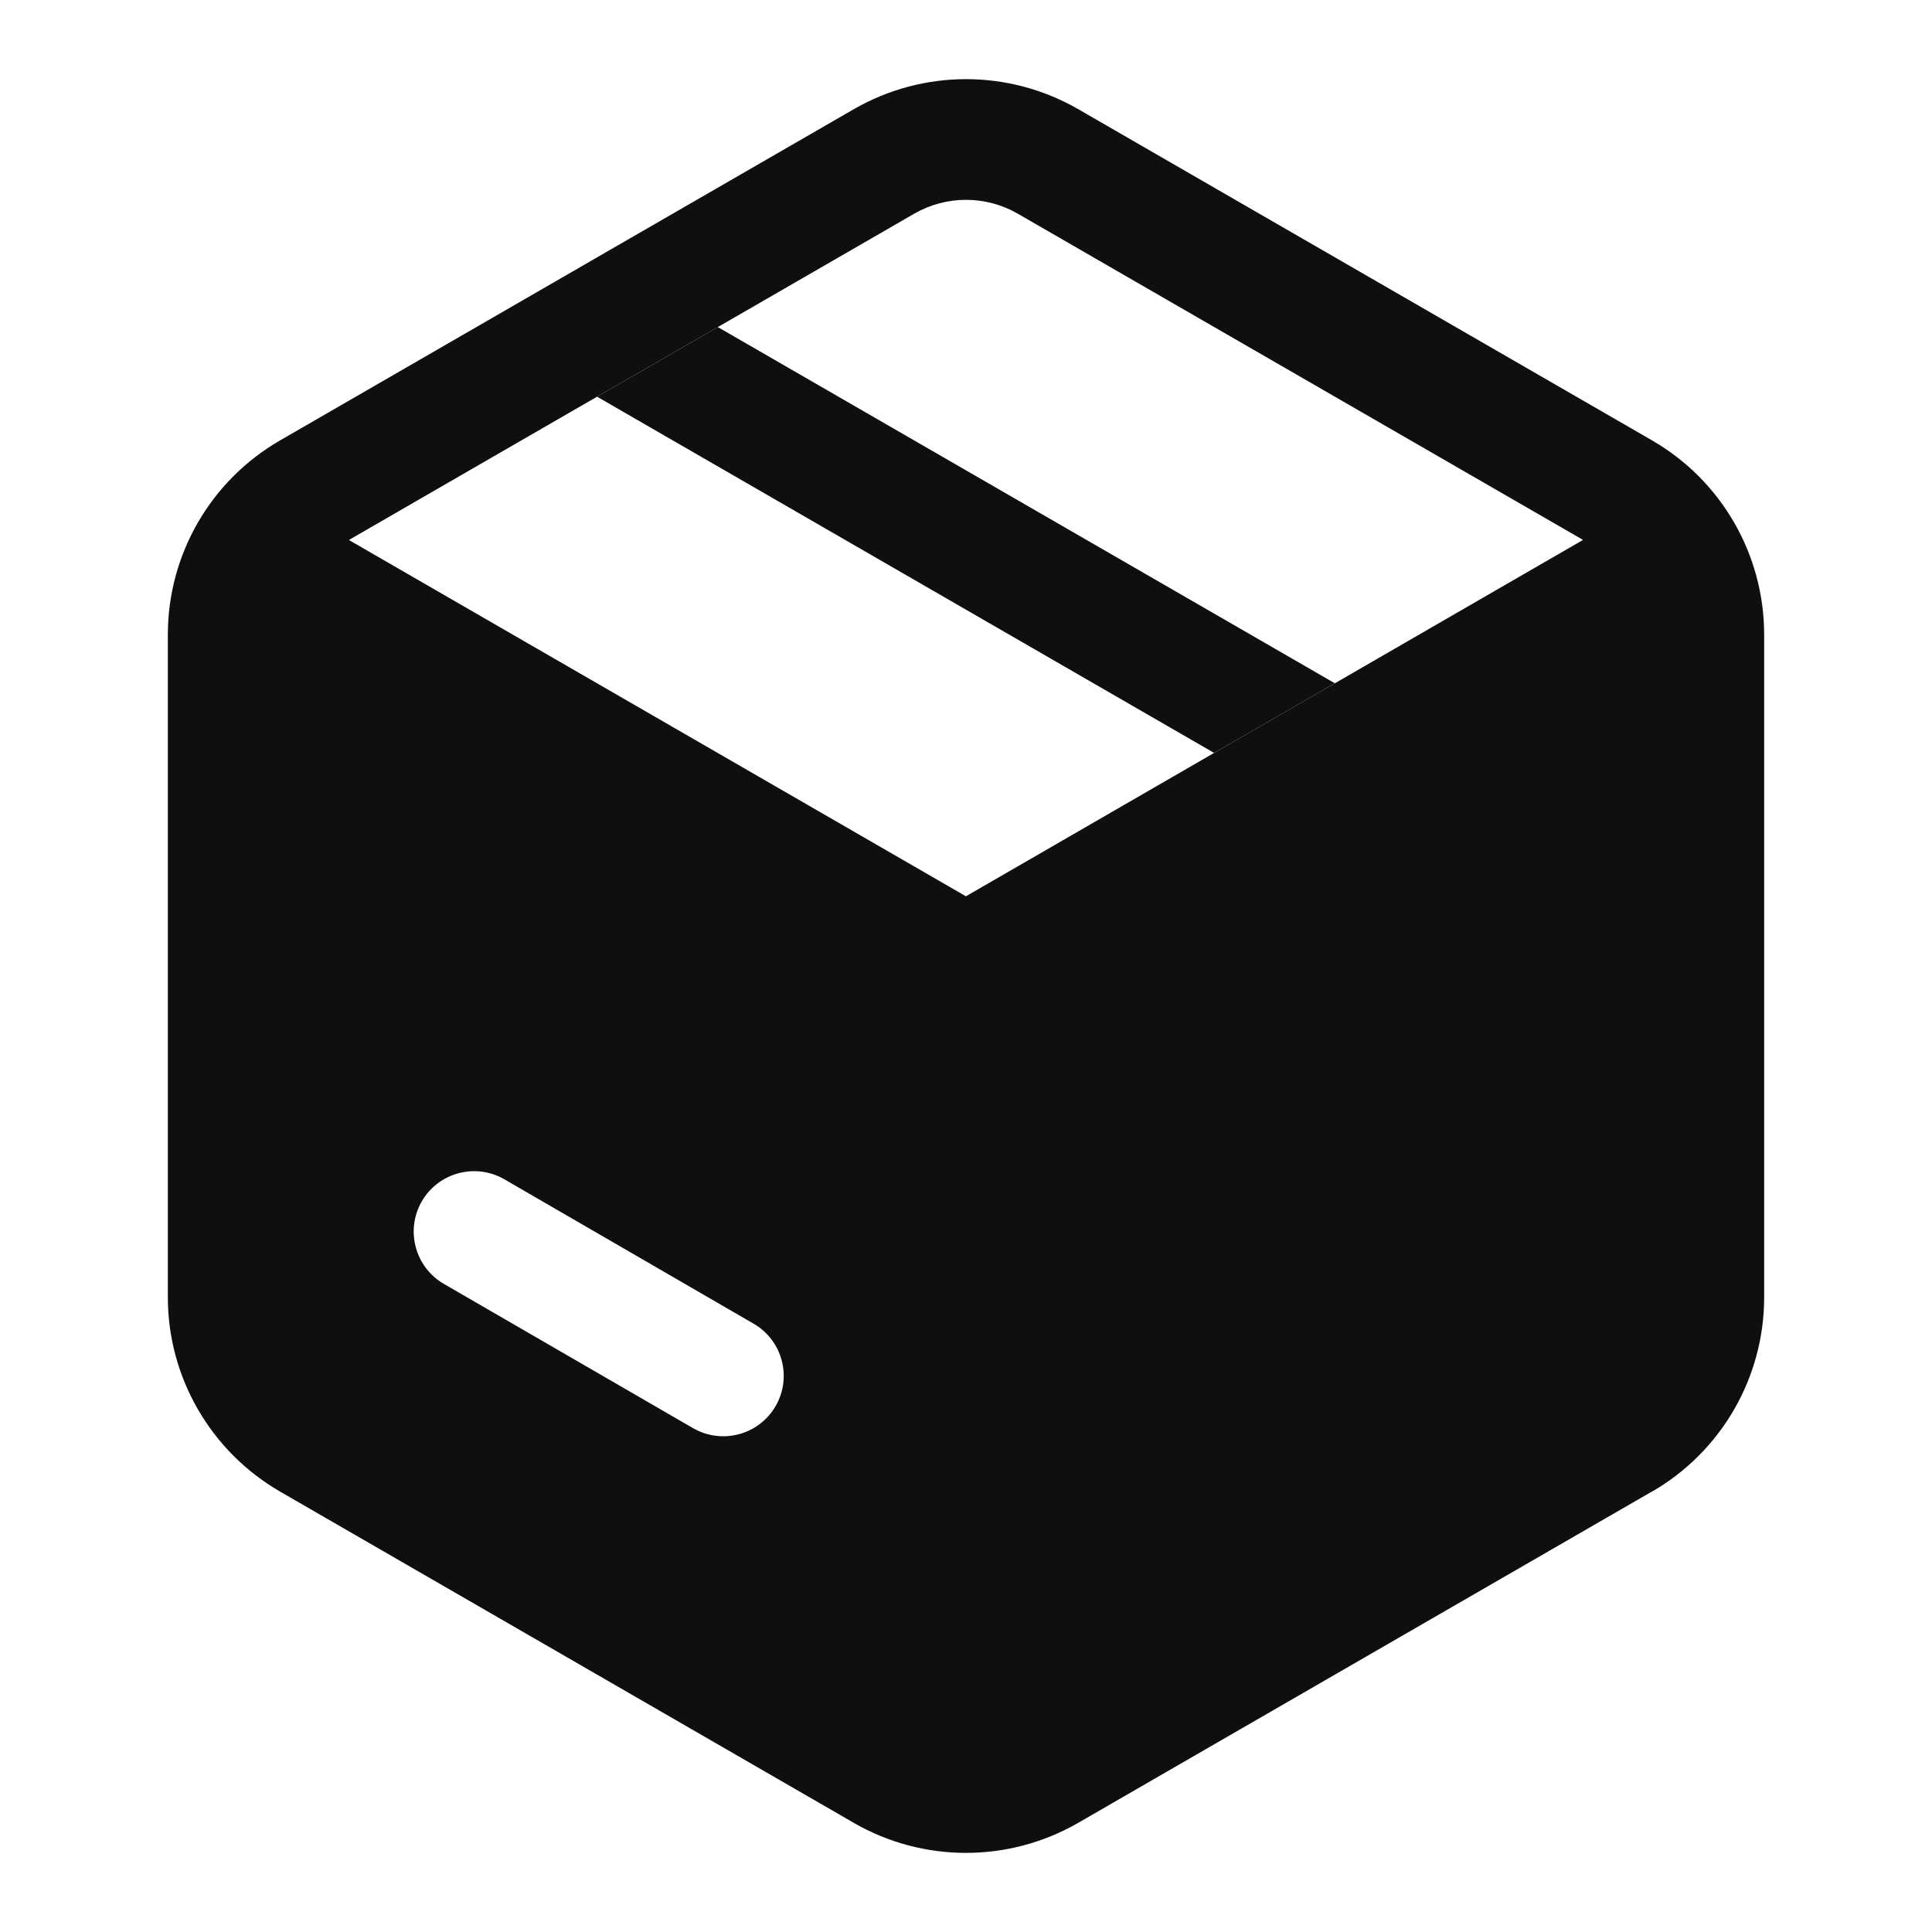
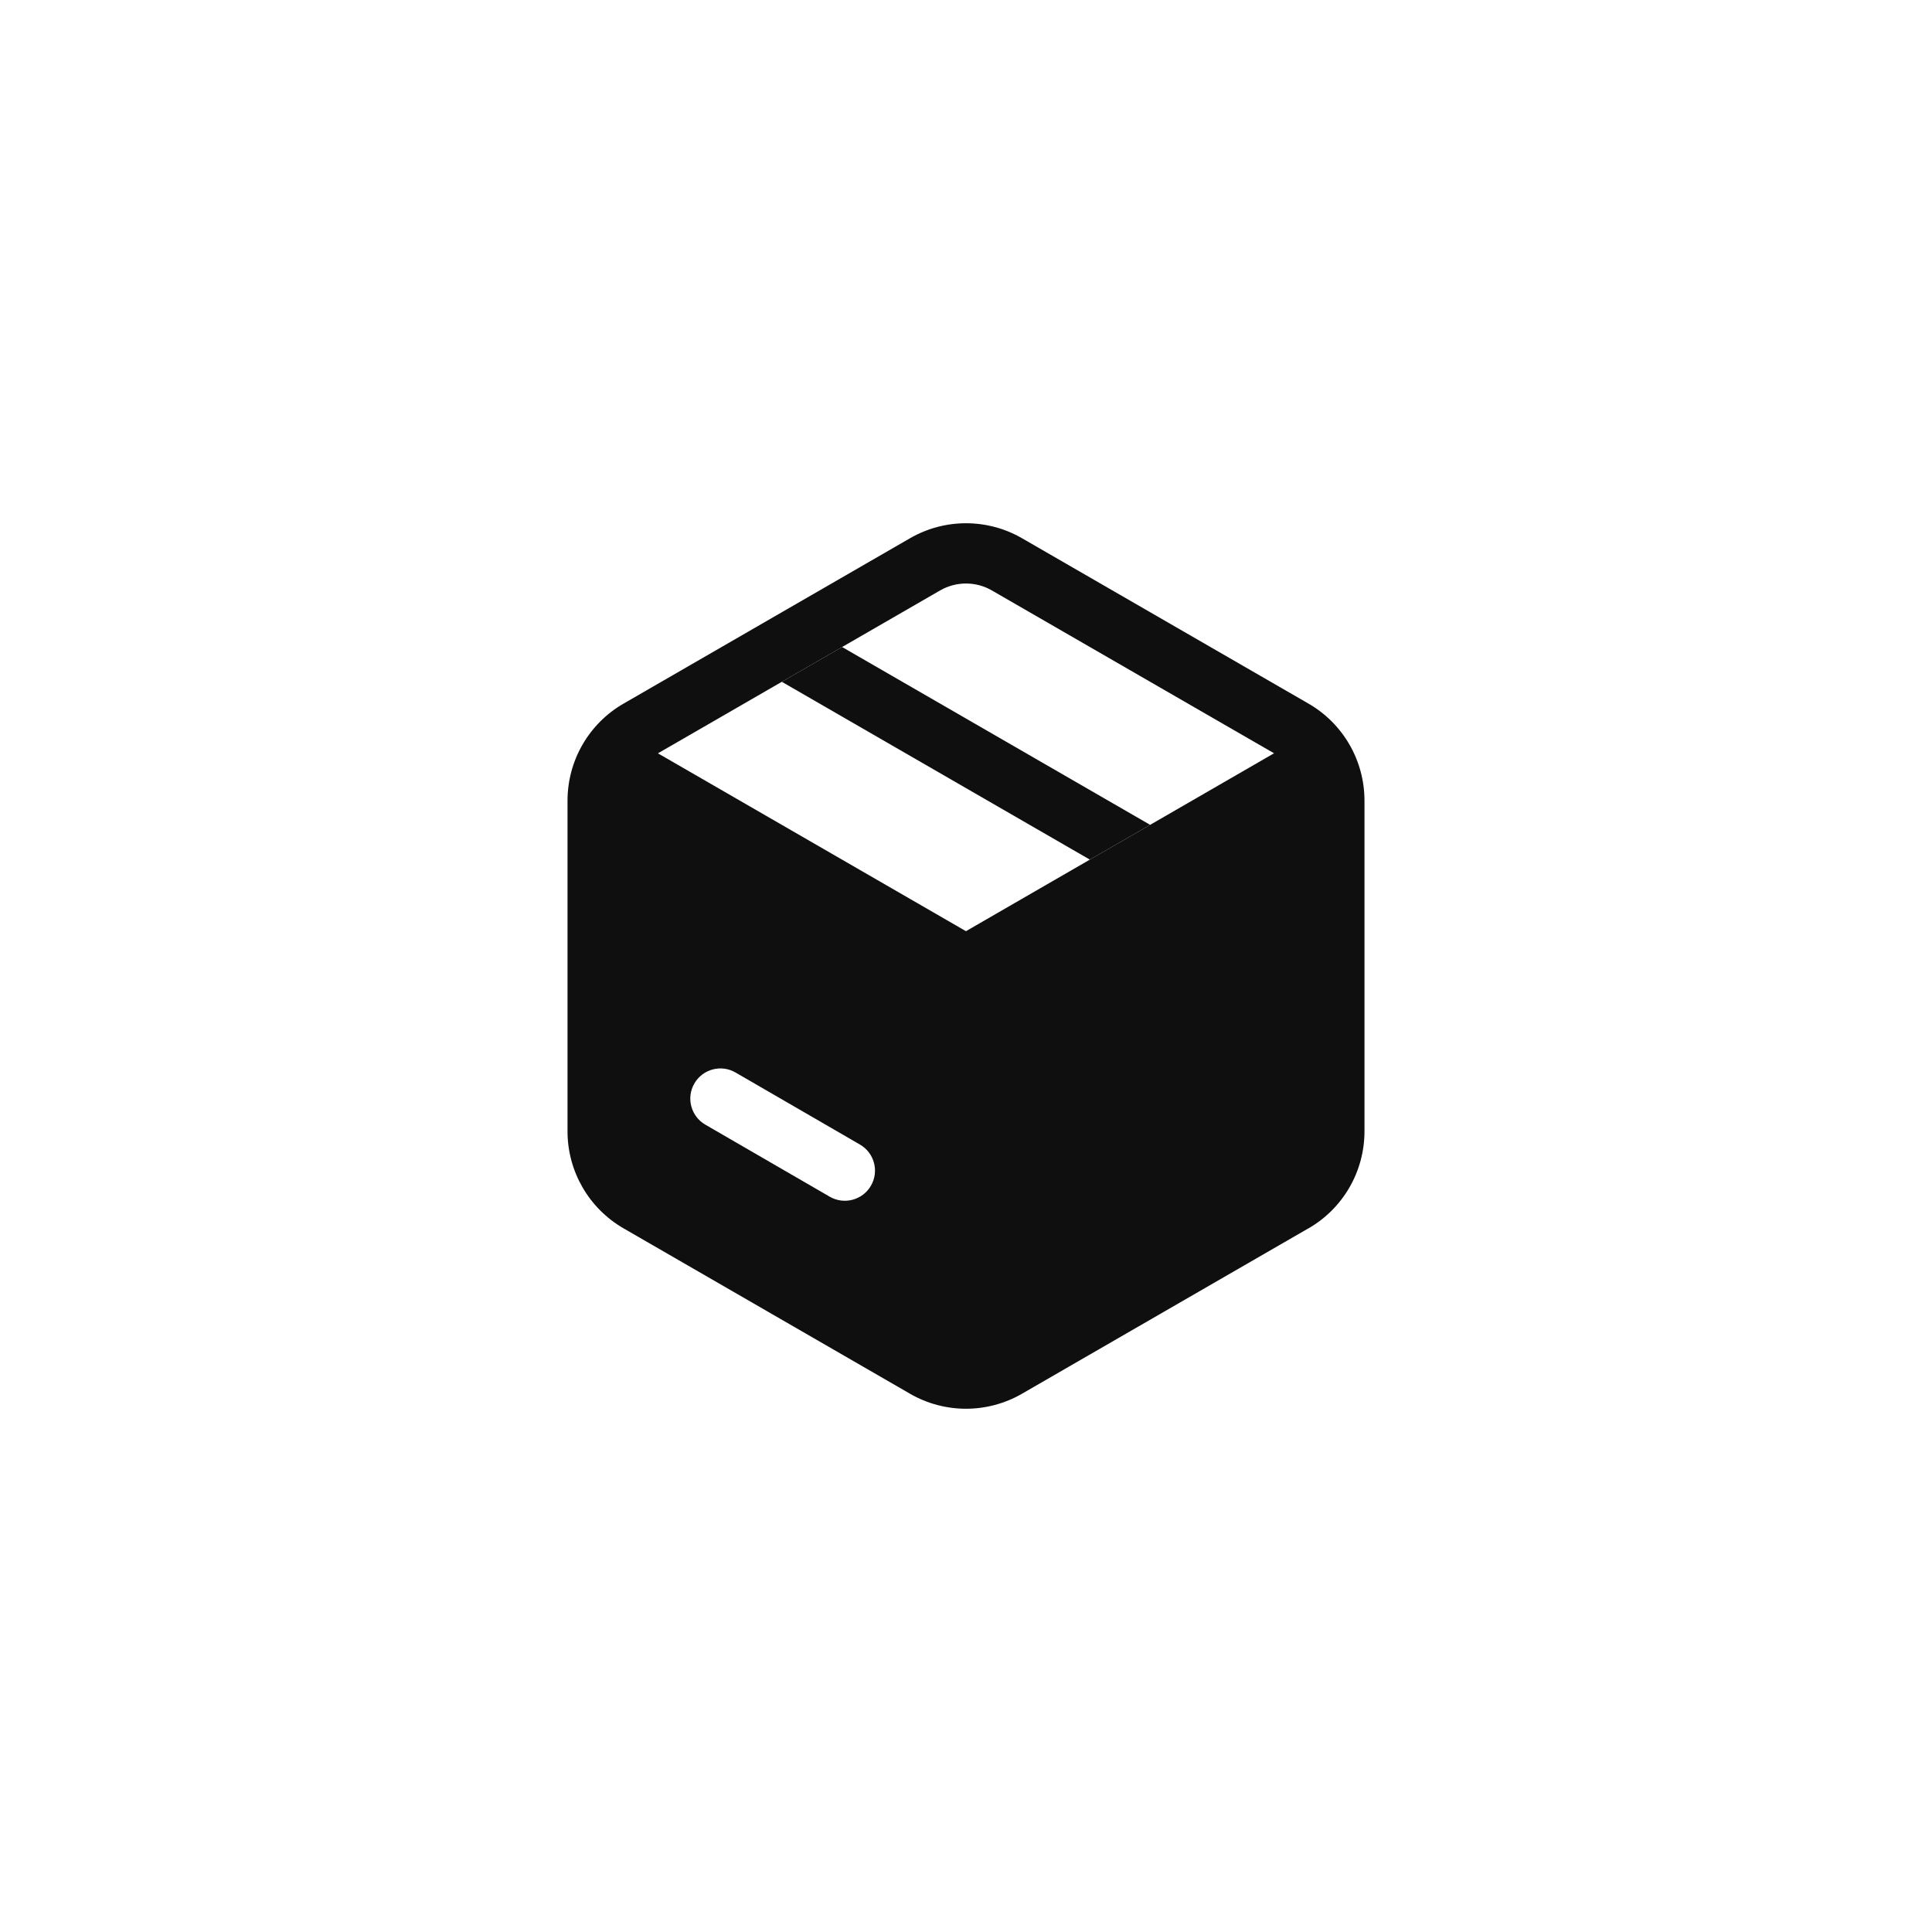
- <svg xmlns="http://www.w3.org/2000/svg" width="24" height="24" viewBox="0 0 24 24" fill="none">
-   <path d="M7.417 4.928L15.082 9.353L16.582 8.488L8.917 4.063L7.417 4.928Z" fill="#0F0F0F" />
-   <path d="M10.607 1.356C11.47 0.859 12.531 0.859 13.394 1.356L20.523 5.471C21.385 5.969 21.915 6.89 21.915 7.884V16.116C21.915 17.111 21.384 18.032 20.521 18.53L20.52 18.529L13.394 22.644C12.531 23.141 11.47 23.142 10.607 22.645L10.606 22.644L3.479 18.529C2.617 18.03 2.085 17.11 2.085 16.115V7.884C2.085 6.888 2.616 5.969 3.479 5.471L5.947 4.046L7.417 3.197L10.607 1.356ZM11.999 11.134L15.082 9.353L16.582 8.488L19.665 6.707L12.644 2.655C12.245 2.425 11.755 2.425 11.356 2.655L8.917 4.063L7.417 4.928L5.875 5.818L4.334 6.708L11.999 11.134ZM6.266 14.65C5.907 14.442 5.448 14.565 5.24 14.923C5.033 15.282 5.155 15.741 5.514 15.949L8.609 17.741C8.968 17.948 9.427 17.826 9.635 17.467C9.842 17.109 9.72 16.65 9.361 16.443L6.266 14.65Z" fill="#0F0F0F" />
+ <svg xmlns="http://www.w3.org/2000/svg" width="48" height="48" viewBox="0 0 48 48" fill="none">
+   <path d="M19.424 16.939L27.077 21.357L28.575 20.493L20.922 16.075L19.424 16.939Z" fill="#0F0F0F" />
+   <path d="M22.61 13.372C23.47 12.876 24.531 12.876 25.391 13.372L32.509 17.481C33.371 17.978 33.9 18.898 33.9 19.89V28.109C33.9 29.103 33.37 30.023 32.508 30.519L32.507 30.518L25.391 34.627C24.531 35.124 23.47 35.124 22.61 34.628L22.609 34.627L15.492 30.518C14.631 30.021 14.1 29.103 14.1 28.108V19.89C14.101 18.896 14.63 17.978 15.492 17.481L17.957 16.058L19.424 15.211L22.61 13.372ZM23.999 23.135L27.077 21.357L28.575 20.493L31.653 18.715L24.642 14.669C24.245 14.44 23.755 14.44 23.357 14.669L20.922 16.075L19.424 16.939L17.885 17.828L16.346 18.716L23.999 23.135ZM18.274 26.646C17.917 26.438 17.458 26.561 17.251 26.919C17.044 27.276 17.166 27.735 17.524 27.942L20.615 29.732C20.973 29.939 21.431 29.816 21.638 29.459C21.846 29.101 21.723 28.643 21.365 28.436L18.274 26.646Z" fill="#0F0F0F" />
</svg>
